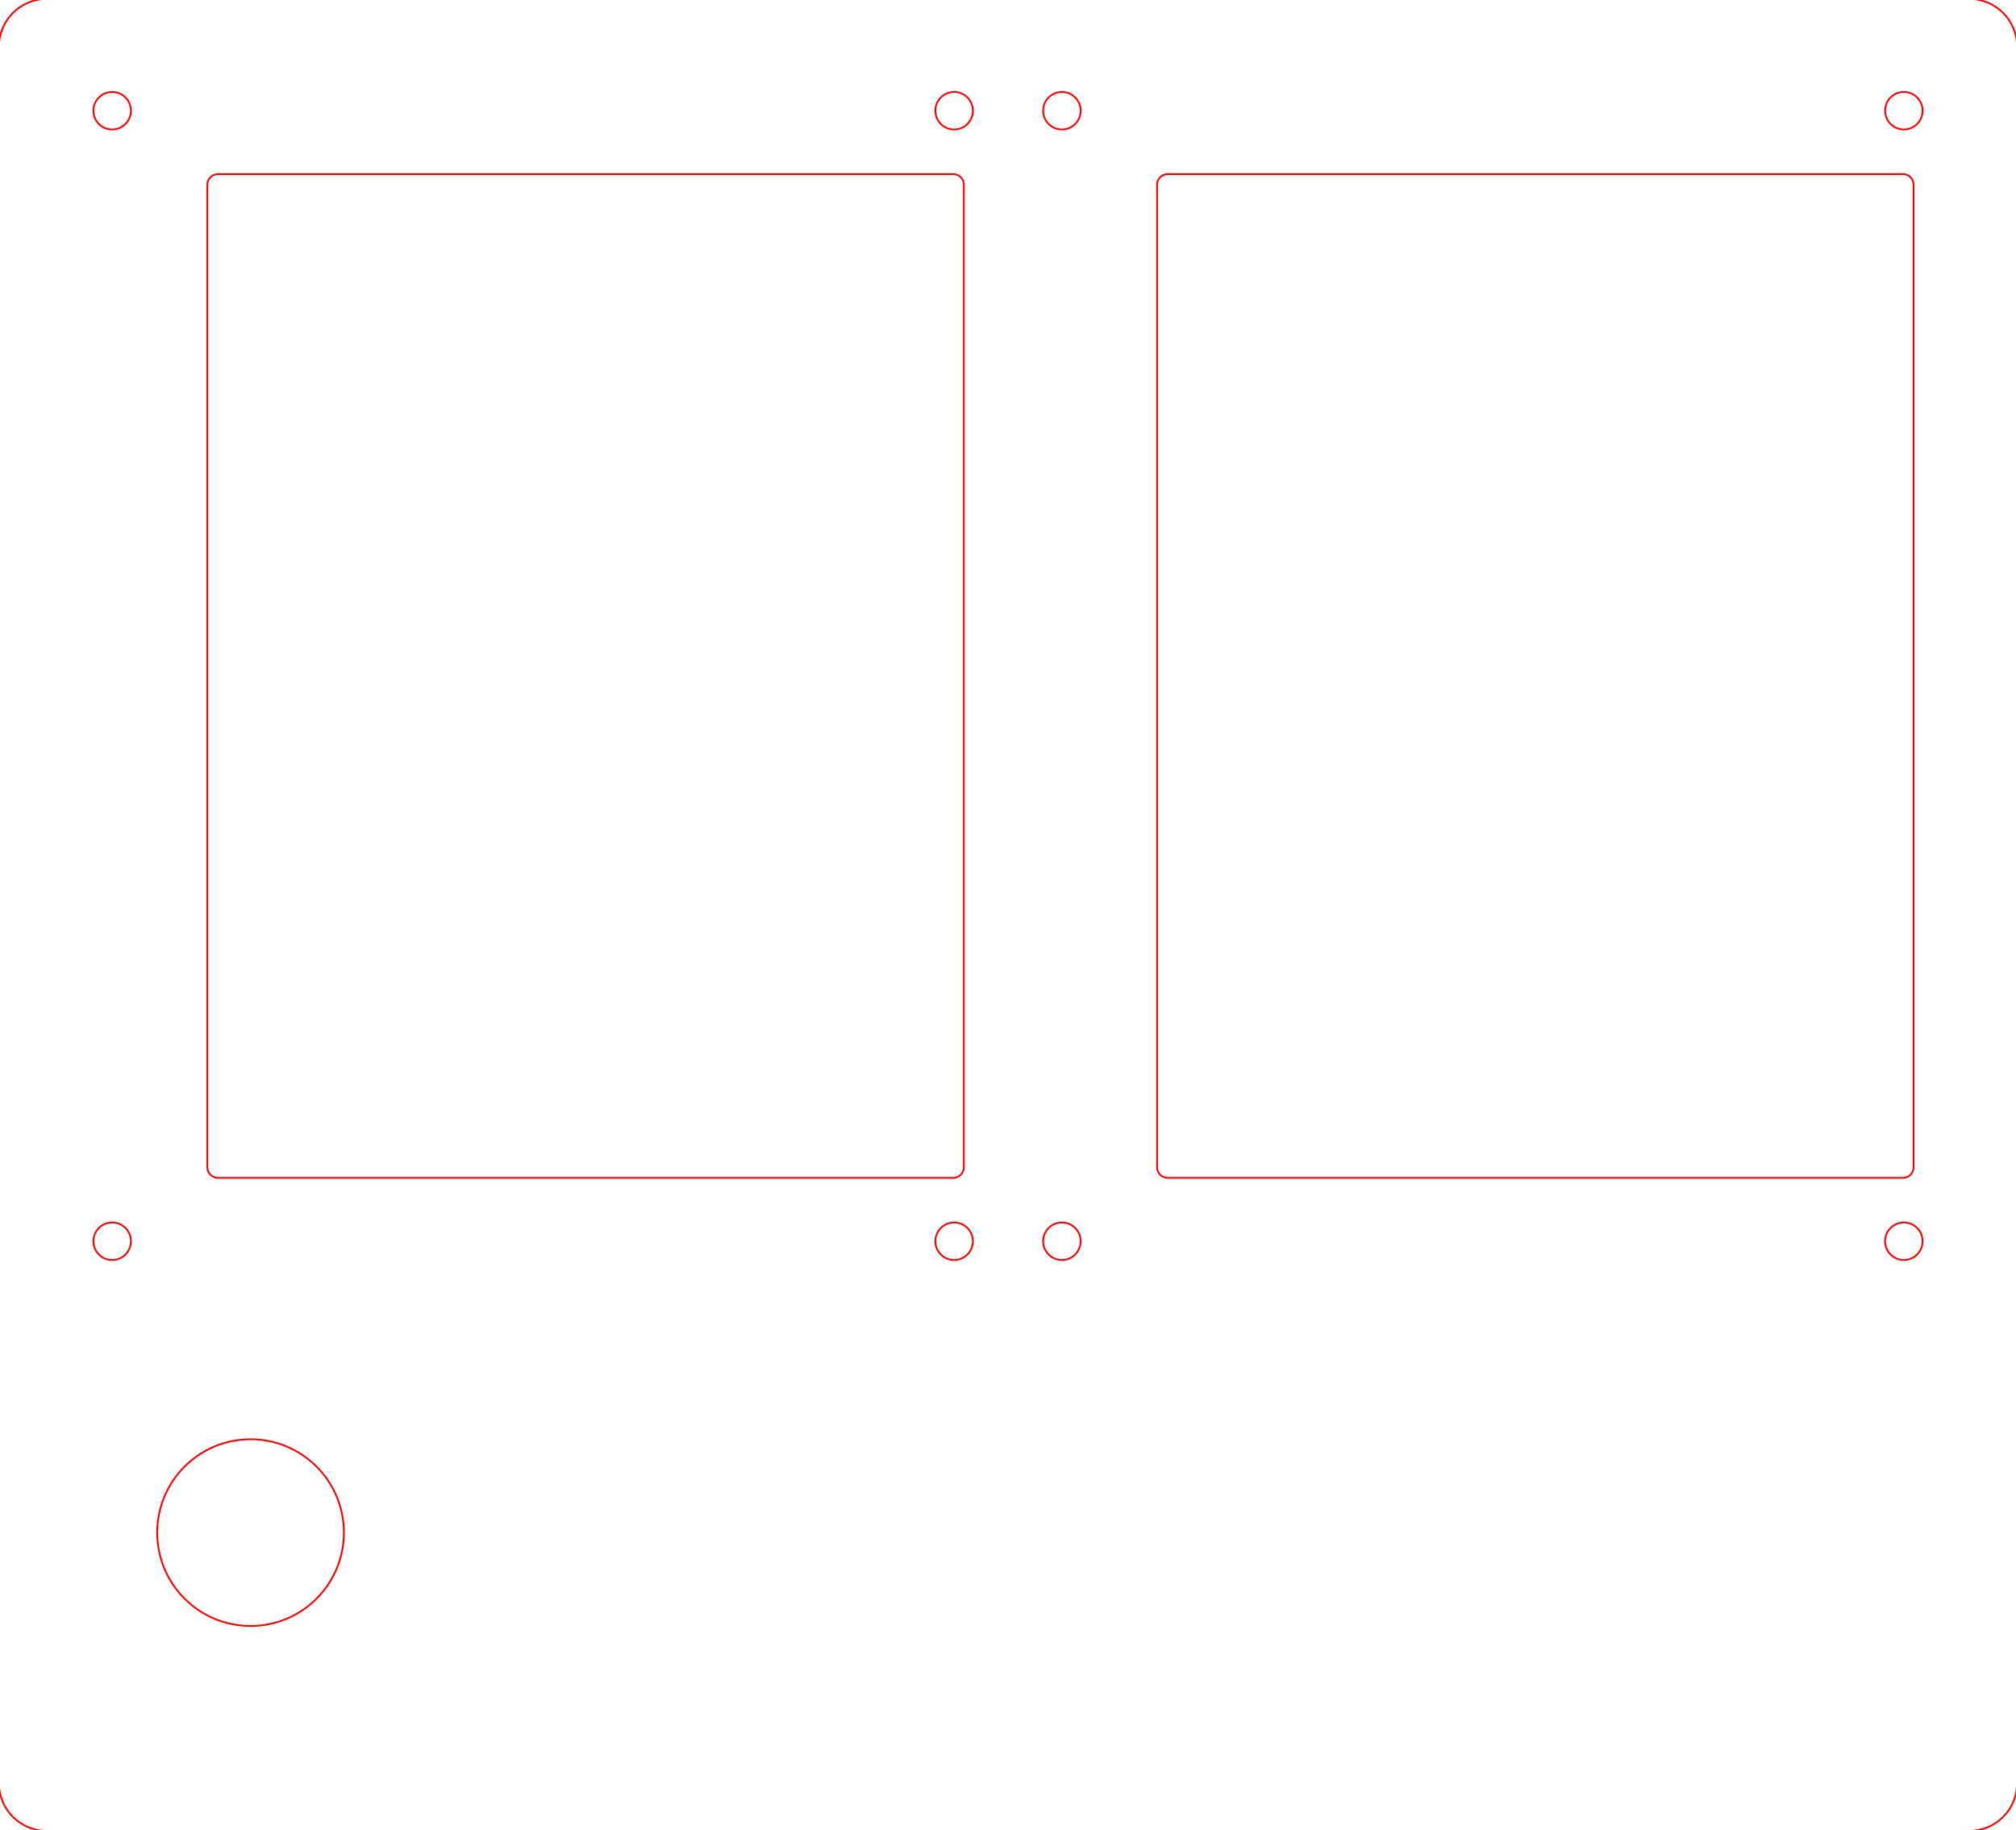
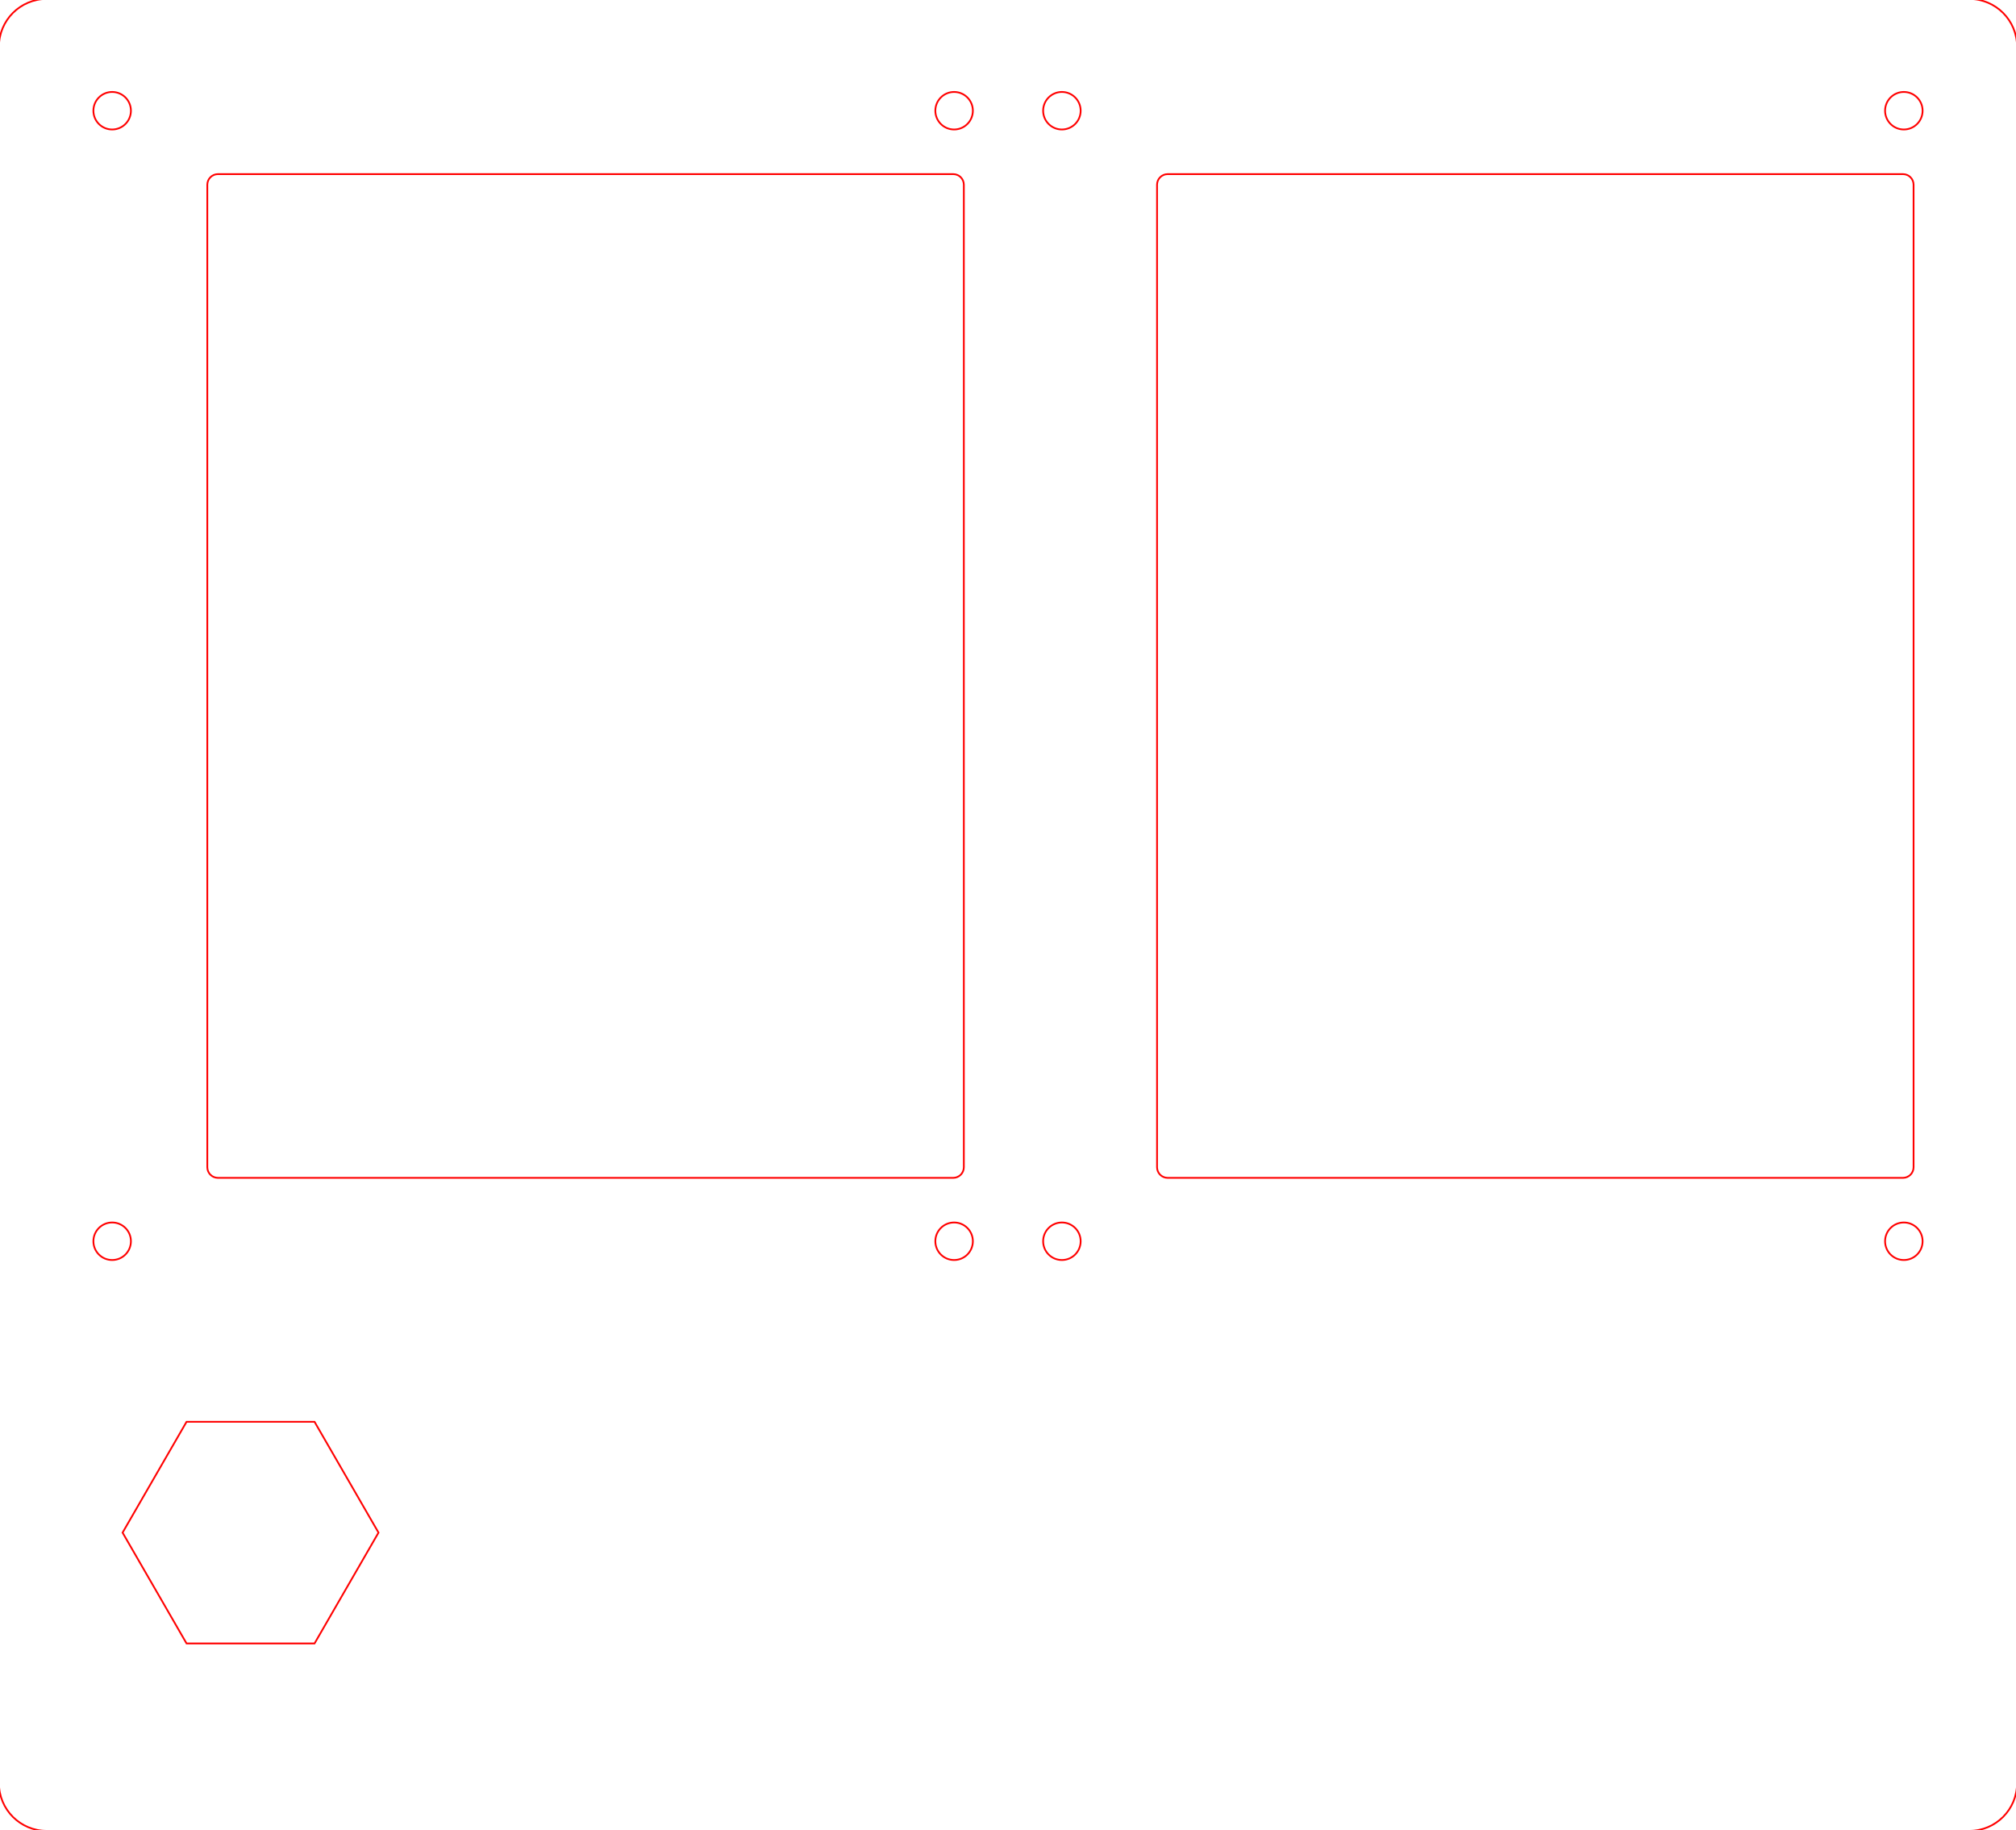
<svg xmlns="http://www.w3.org/2000/svg" width="173mm" height="157mm" viewBox="0 0 173 157">
  <g>
    <rect x="-0.09" y="-0.09" width="173.18" height="157.18" rx="4.09" fill="none" stroke="#ff0000" stroke-width="0.15" />
    <rect x="17.79" y="14.94" width="64.92" height="86.12" rx="0.91" fill="none" stroke="#ff0000" stroke-width="0.15" />
    <rect x="99.29" y="14.94" width="64.92" height="86.12" rx="0.91" fill="none" stroke="#ff0000" stroke-width="0.15" />
    <circle cx="9.625" cy="9.5" r="1.61" fill="none" stroke="#ff0000" stroke-width="0.15" />
    <circle cx="81.875" cy="9.5" r="1.61" fill="none" stroke="#ff0000" stroke-width="0.15" />
    <circle cx="9.625" cy="106.5" r="1.61" fill="none" stroke="#ff0000" stroke-width="0.15" />
    <circle cx="81.875" cy="106.5" r="1.61" fill="none" stroke="#ff0000" stroke-width="0.15" />
    <circle cx="91.125" cy="9.5" r="1.61" fill="none" stroke="#ff0000" stroke-width="0.15" />
    <circle cx="163.375" cy="9.5" r="1.61" fill="none" stroke="#ff0000" stroke-width="0.15" />
    <circle cx="91.125" cy="106.5" r="1.61" fill="none" stroke="#ff0000" stroke-width="0.15" />
    <circle cx="163.375" cy="106.5" r="1.61" fill="none" stroke="#ff0000" stroke-width="0.15" />
-     <circle cx="21.5" cy="131.5" r="8.01" fill="none" stroke="#ff0000" stroke-width="0.15" />
+     <polygon points="32.481,131.5 26.991,141.01 16.009,141.01 10.519,131.5 16.009,121.99 26.991,121.99" fill="none" stroke="#ff0000" stroke-width="0.15" />
  </g>
</svg>
